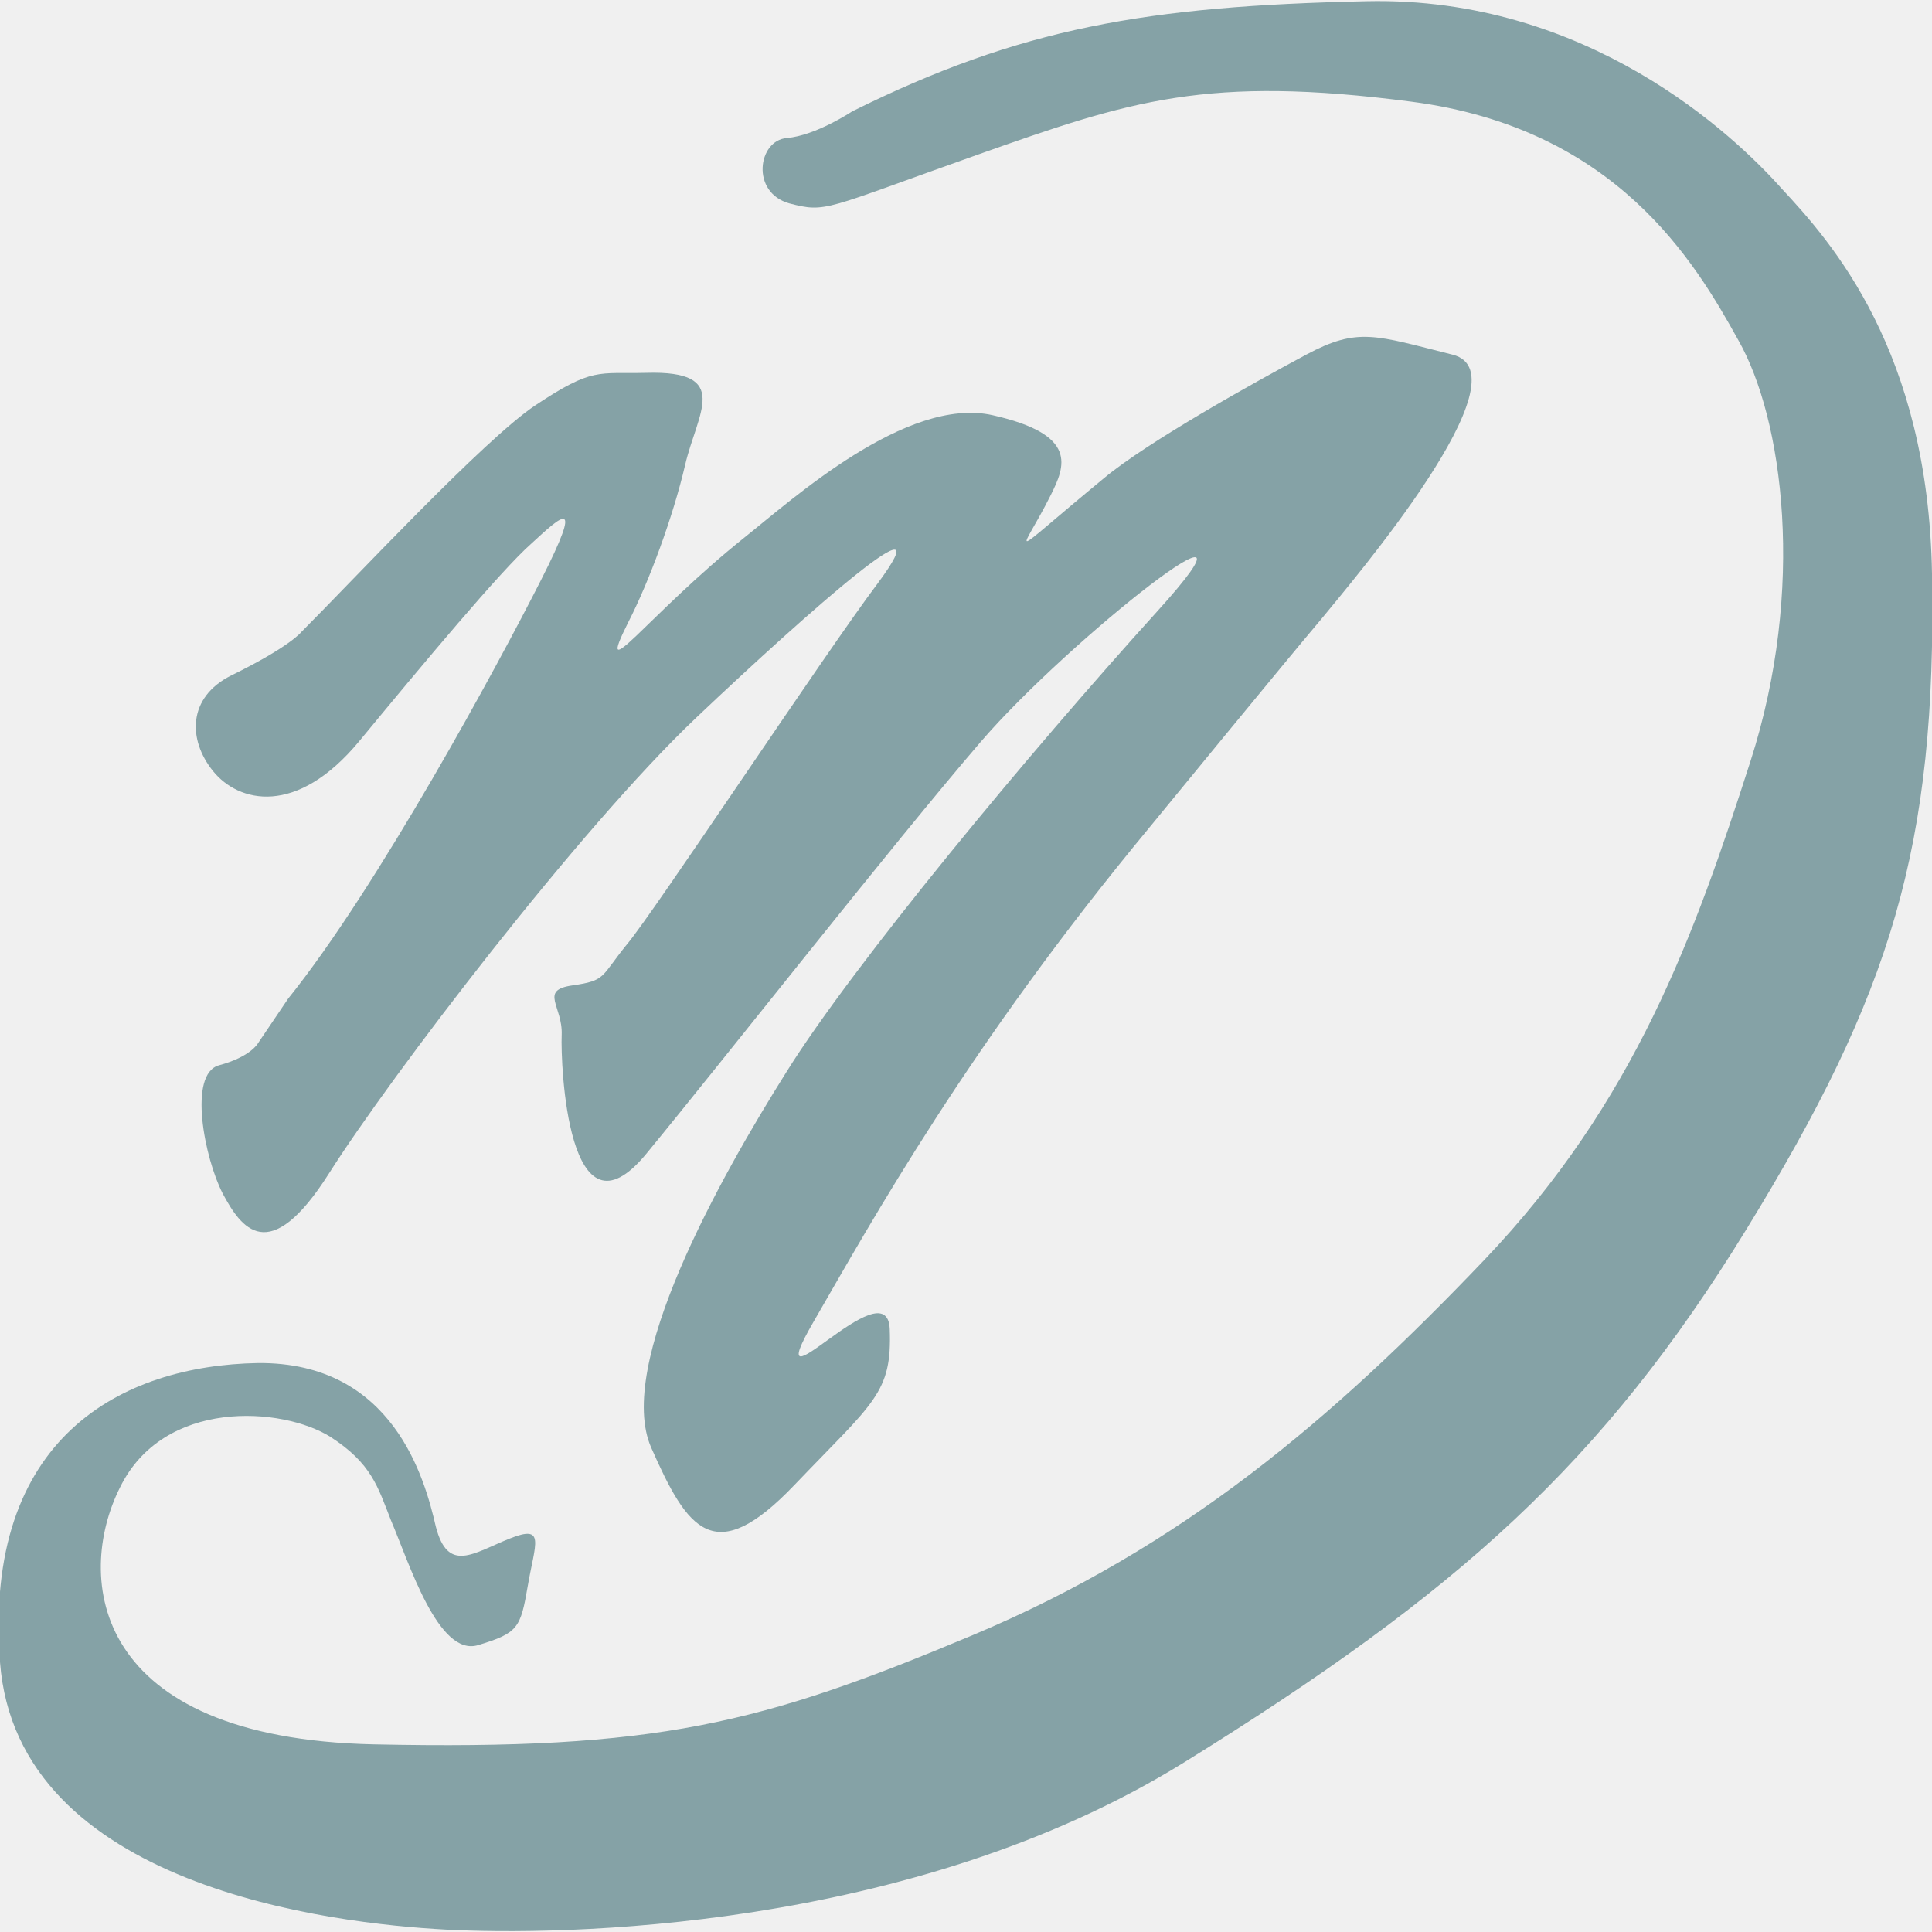
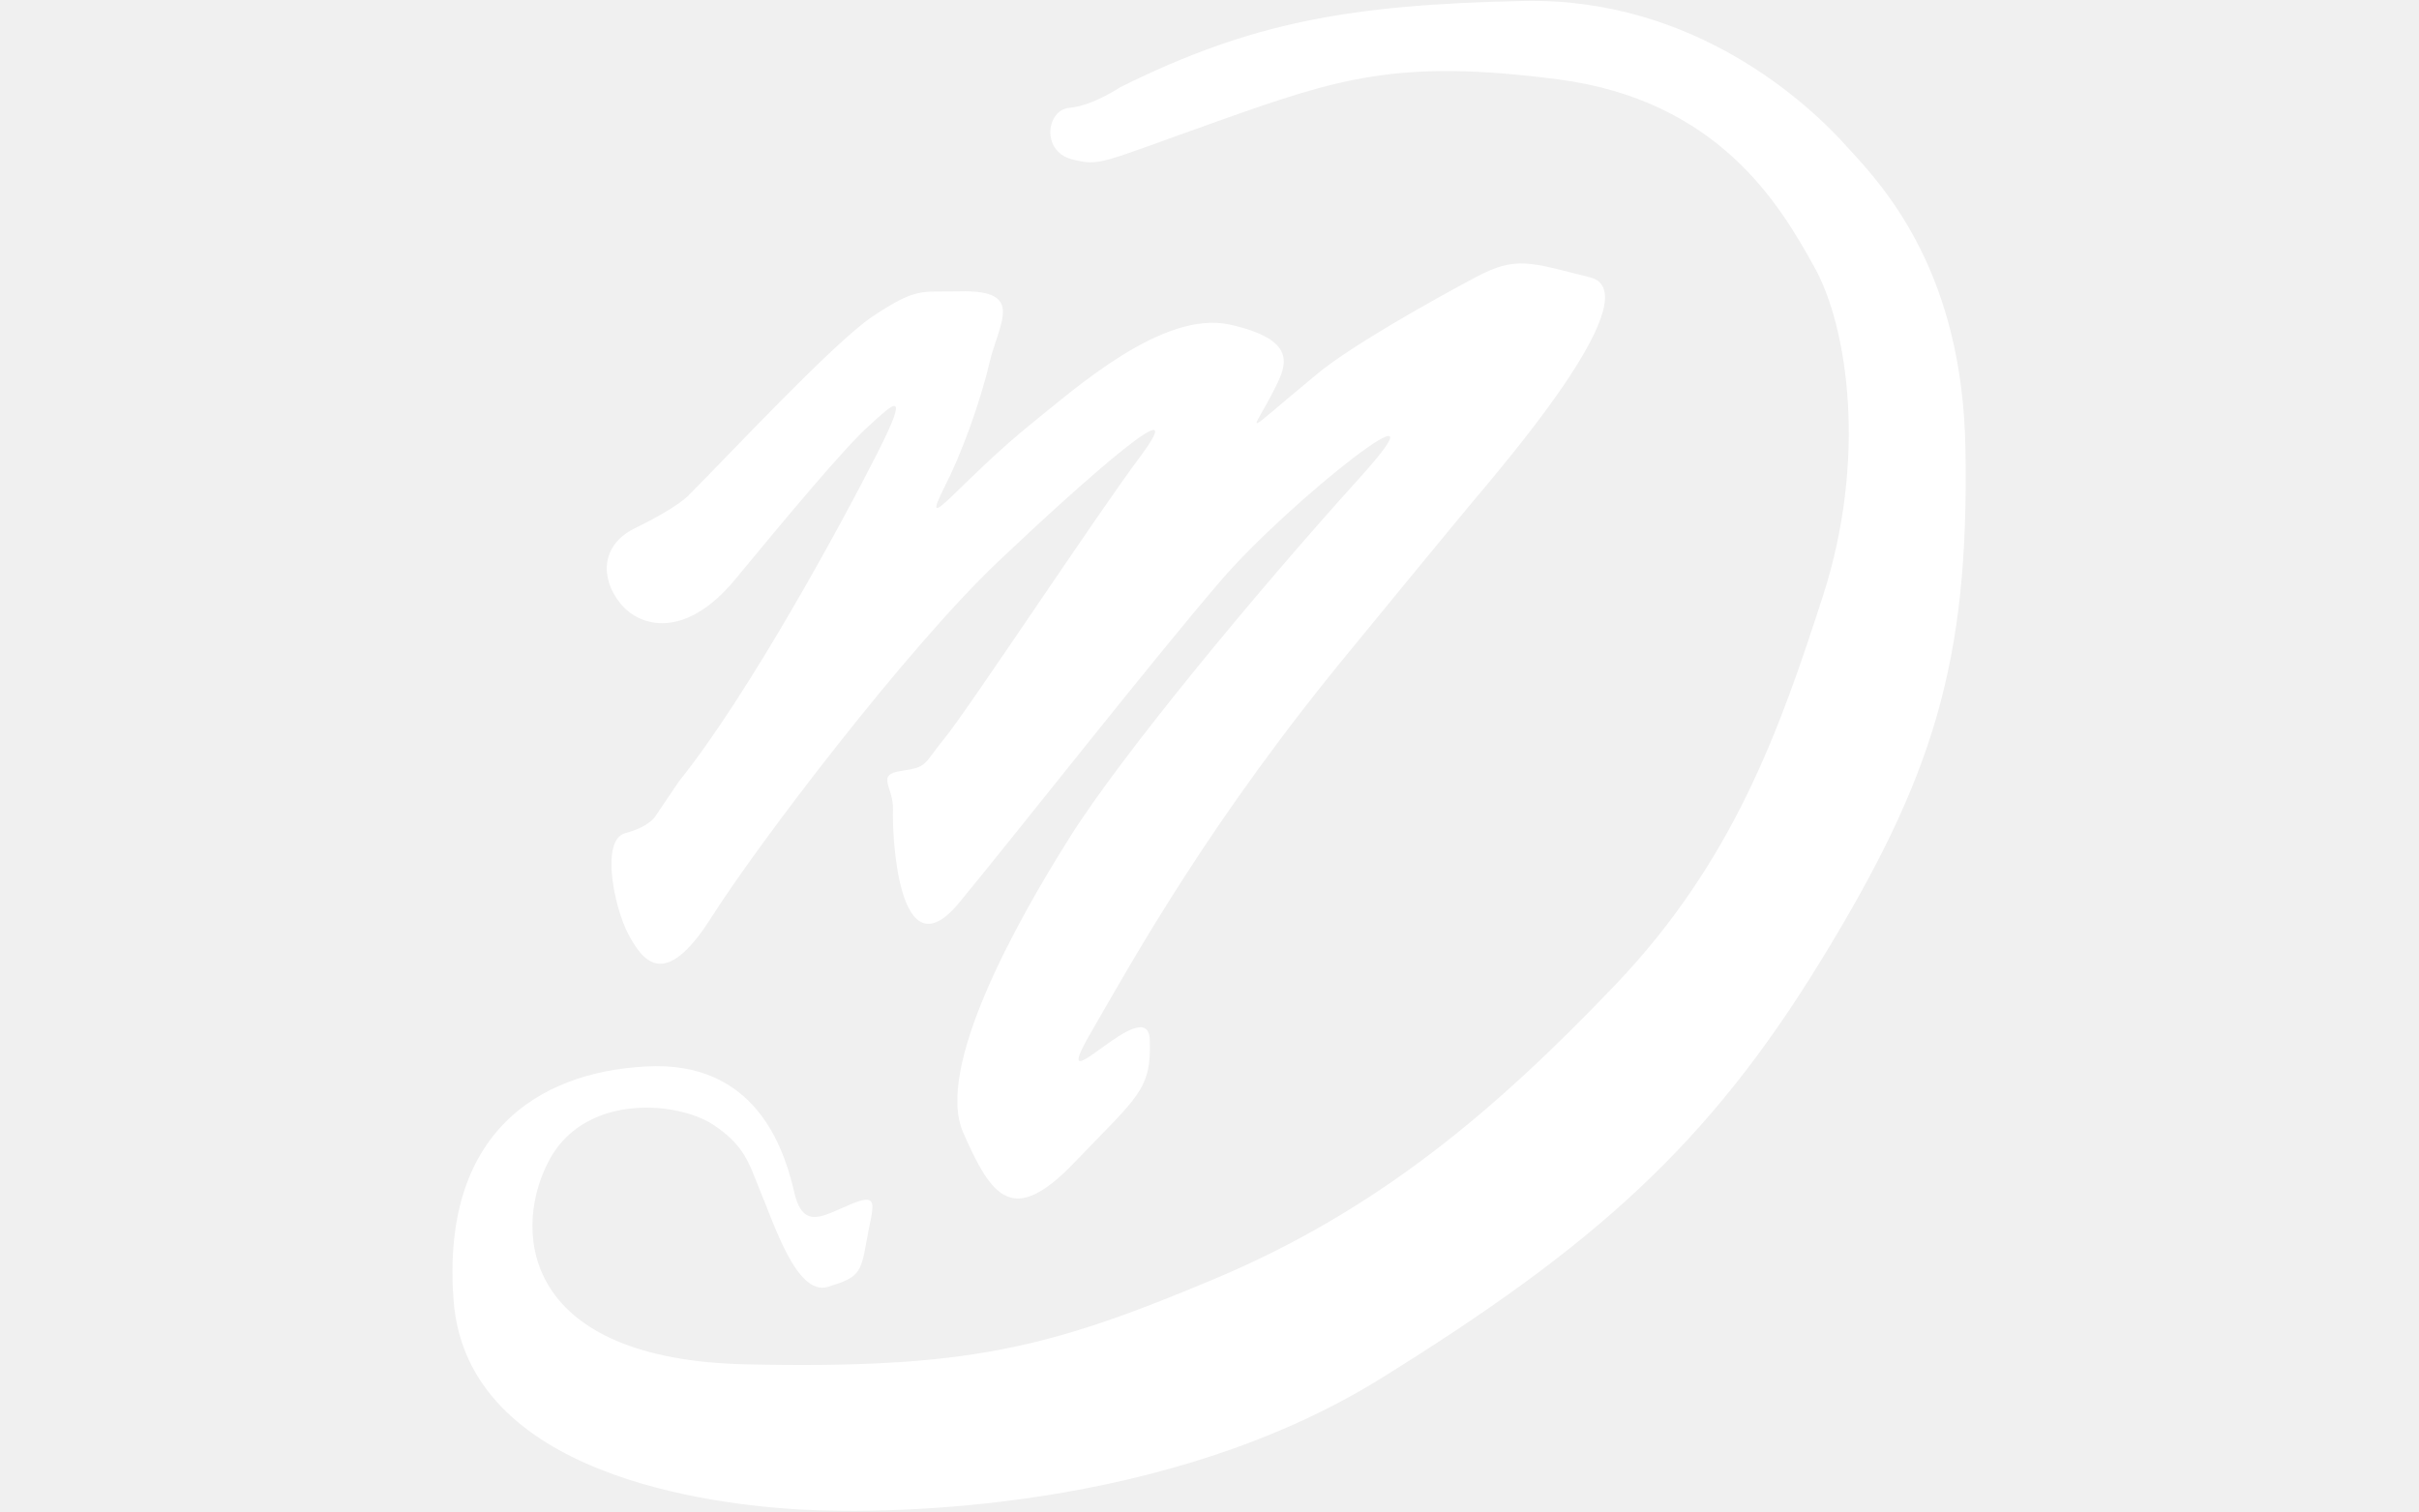
- <svg xmlns="http://www.w3.org/2000/svg" version="1.1" id="Layer_1" x="0px" y="0px" viewBox="0 0 159.6 159.6" enable-background="new 0 0 159.6 159.6" xml:space="preserve">
+ <svg xmlns="http://www.w3.org/2000/svg" version="1.1" id="Layer_1" x="0px" y="0px" viewBox="0 0 1280 800" enable-background="new 0 0 1280 800" xml:space="preserve">
  <g>
-     <path fill="#85A2A6" d="M24.9,52.2c0,0-0.9,1.2-5.8,3.6c-3.6,1.8-3.6,5.3-1.5,7.9s6.9,3.8,12.1-2.5s11.7-14.1,14.2-16.3   c2.5-2.3,4.4-4.1,0.8,3S31.2,73.3,23.8,82.5l-2.5,3.7c0,0-0.6,1.1-3.2,1.8s-1.2,7.7,0.3,10.6c1.5,2.8,3.8,6.2,8.8-1.7   s20.7-28.5,30.3-37.6s20.7-18.8,15-11.1C68.2,53.9,54,75.4,51.8,78c-2.2,2.7-1.7,3-4.5,3.4c-2.8,0.4-0.8,1.7-0.9,4.1   c-0.1,2.4,0.5,17.7,7,9.8s20.3-25.5,27.6-34s25.2-22.5,14.6-10.8s-25.1,29.2-30.6,38c-5.6,8.9-14.2,24.3-11.2,31.1   c3,6.8,5.2,10,11.8,3.1s8.1-7.6,7.9-12.9c-0.2-5.3-11.1,7.7-6.3-0.6S80,86.4,95,68.3c0,0,11.3-13.8,14.1-17.1   c2.7-3.3,17.2-20.3,10.9-21.9c-6.4-1.6-7.8-2.3-12.1,0c-4.3,2.3-13.1,7.2-16.7,10.2c-8.5,7-6.9,6.4-4.4,1.4c1.2-2.4,2.3-5-4.8-6.6   c-7.1-1.6-16.6,7-20.5,10.1c-8,6.4-12.5,12.8-9.6,7c1.7-3.3,3.7-8.7,4.7-13s3.9-7.8-3.2-7.6c-4,0.1-4.4-0.5-9.2,2.7   C40,36.3,29.2,47.9,24.9,52.2z" />
-     <path fill="#85A2A6" d="M70.4,9.2c0,0-3,2-5.4,2.2s-3,4.5,0.2,5.4c3.1,0.8,2.8,0.5,15.5-4s19-6.6,35.9-4.4s23.4,13.2,27,19.7   c3.7,6.5,5.6,20.5,1,34.8s-9.5,28.1-22,41.2s-24.9,23.7-42.3,31s-26,9.5-49.4,9s-24.7-13.8-21-21.2c3.6-7.4,13.4-6.7,17.4-4.2   c3.4,2.2,3.9,4.1,5,6.9c1.5,3.5,3.9,11.3,7.2,10.3s3.5-1.4,4.1-4.9s1.5-5.1-1.5-3.9c-3,1.2-5.1,2.9-6.1-1   c-0.9-3.9-3.5-13.6-14.7-13.5c-11.2,0.2-22.7,6.1-21.3,24.7s27.5,21.6,36.8,22.1s38.4,0.2,61-13.8s34.6-24.7,46.5-44.1   S160,70,159.6,47.4c-0.3-18.4-8.3-27.4-12.4-31.8c-4-4.5-16.1-15.9-34.3-15.5S84.3,2.3,70.4,9.2z" />
+     <path fill="#FFFFFF" d="M364.8,261.7c0,0-4.5,6-29.1,18c-18,9-18,26.6-7.5,39.6c10.5,13,34.6,19,60.7-12.5   c26.1-31.6,58.6-70.7,71.2-81.7c12.5-11.5,22.1-20.6,4,15c-18,35.6-67.7,127.3-104.8,173.4l-12.5,18.5c0,0-3,5.5-16,9   s-6,38.6,1.5,53.1c7.5,14,19,31.1,44.1-8.5c25.1-39.6,103.8-142.9,151.9-188.5S632,203,603.4,241.6   c-21.6,28.6-92.7,136.3-103.8,149.4c-11,13.5-8.5,15-22.6,17c-14,2-4,8.5-4.5,20.6c-0.5,12,2.5,88.7,35.1,49.1   S609.4,349.9,646,307.3s126.3-112.8,73.2-54.1S593.4,399.5,565.8,443.6c-28.1,44.6-71.2,121.8-56.1,155.9   c15,34.1,26.1,50.1,59.1,15.5c33.1-34.6,40.6-38.1,39.6-64.7c-1-26.6-55.6,38.6-31.6-3s64.2-114.3,139.3-205   c0,0,56.6-69.2,70.7-85.7c13.5-16.5,86.2-101.8,54.6-109.8c-32.1-8-39.1-11.5-60.7,0c-21.6,11.5-65.7,36.1-83.7,51.1   c-42.6,35.1-34.6,32.1-22.1,7c6-12,11.5-25.1-24.1-33.1c-35.6-8-83.2,35.1-102.8,50.6c-40.1,32.1-62.7,64.2-48.1,35.1   c8.5-16.5,18.5-43.6,23.6-65.2c5-21.6,19.5-39.1-16-38.1c-20.1,0.5-22.1-2.5-46.1,13.5C440.5,182,386.4,240.1,364.8,261.7z" />
+     <path fill="#FFFFFF" d="M592.9,46.1c0,0-15,10-27.1,11c-12,1-15,22.6,1,27.1c15.5,4,14,2.5,77.7-20.1s95.2-33.1,179.9-22.1   s117.3,66.2,135.3,98.7c18.5,32.6,28.1,102.8,5,174.4s-47.6,140.9-110.3,206.5s-124.8,118.8-212,155.4s-130.3,47.6-247.6,45.1   S271.1,653.1,289.6,616c18-37.1,67.2-33.6,87.2-21.1c17,11,19.5,20.6,25.1,34.6c7.5,17.5,19.5,56.6,36.1,51.6   c16.5-5,17.5-7,20.6-24.6c3-17.5,7.5-25.6-7.5-19.5c-15,6-25.6,14.5-30.6-5c-4.5-19.5-17.5-68.2-73.7-67.7   C290.6,565.4,233,595,240,688.2c7,93.2,137.8,108.3,184.5,110.8c46.6,2.5,192.5,1,305.8-69.2S903.7,606,963.3,508.8   s78.7-157.9,76.7-271.2c-1.5-92.2-41.6-137.3-62.2-159.4C957.8,55.6,897.1-1.5,805.9,0.5S662.6,11.5,592.9,46.1z" />
  </g>
</svg>
